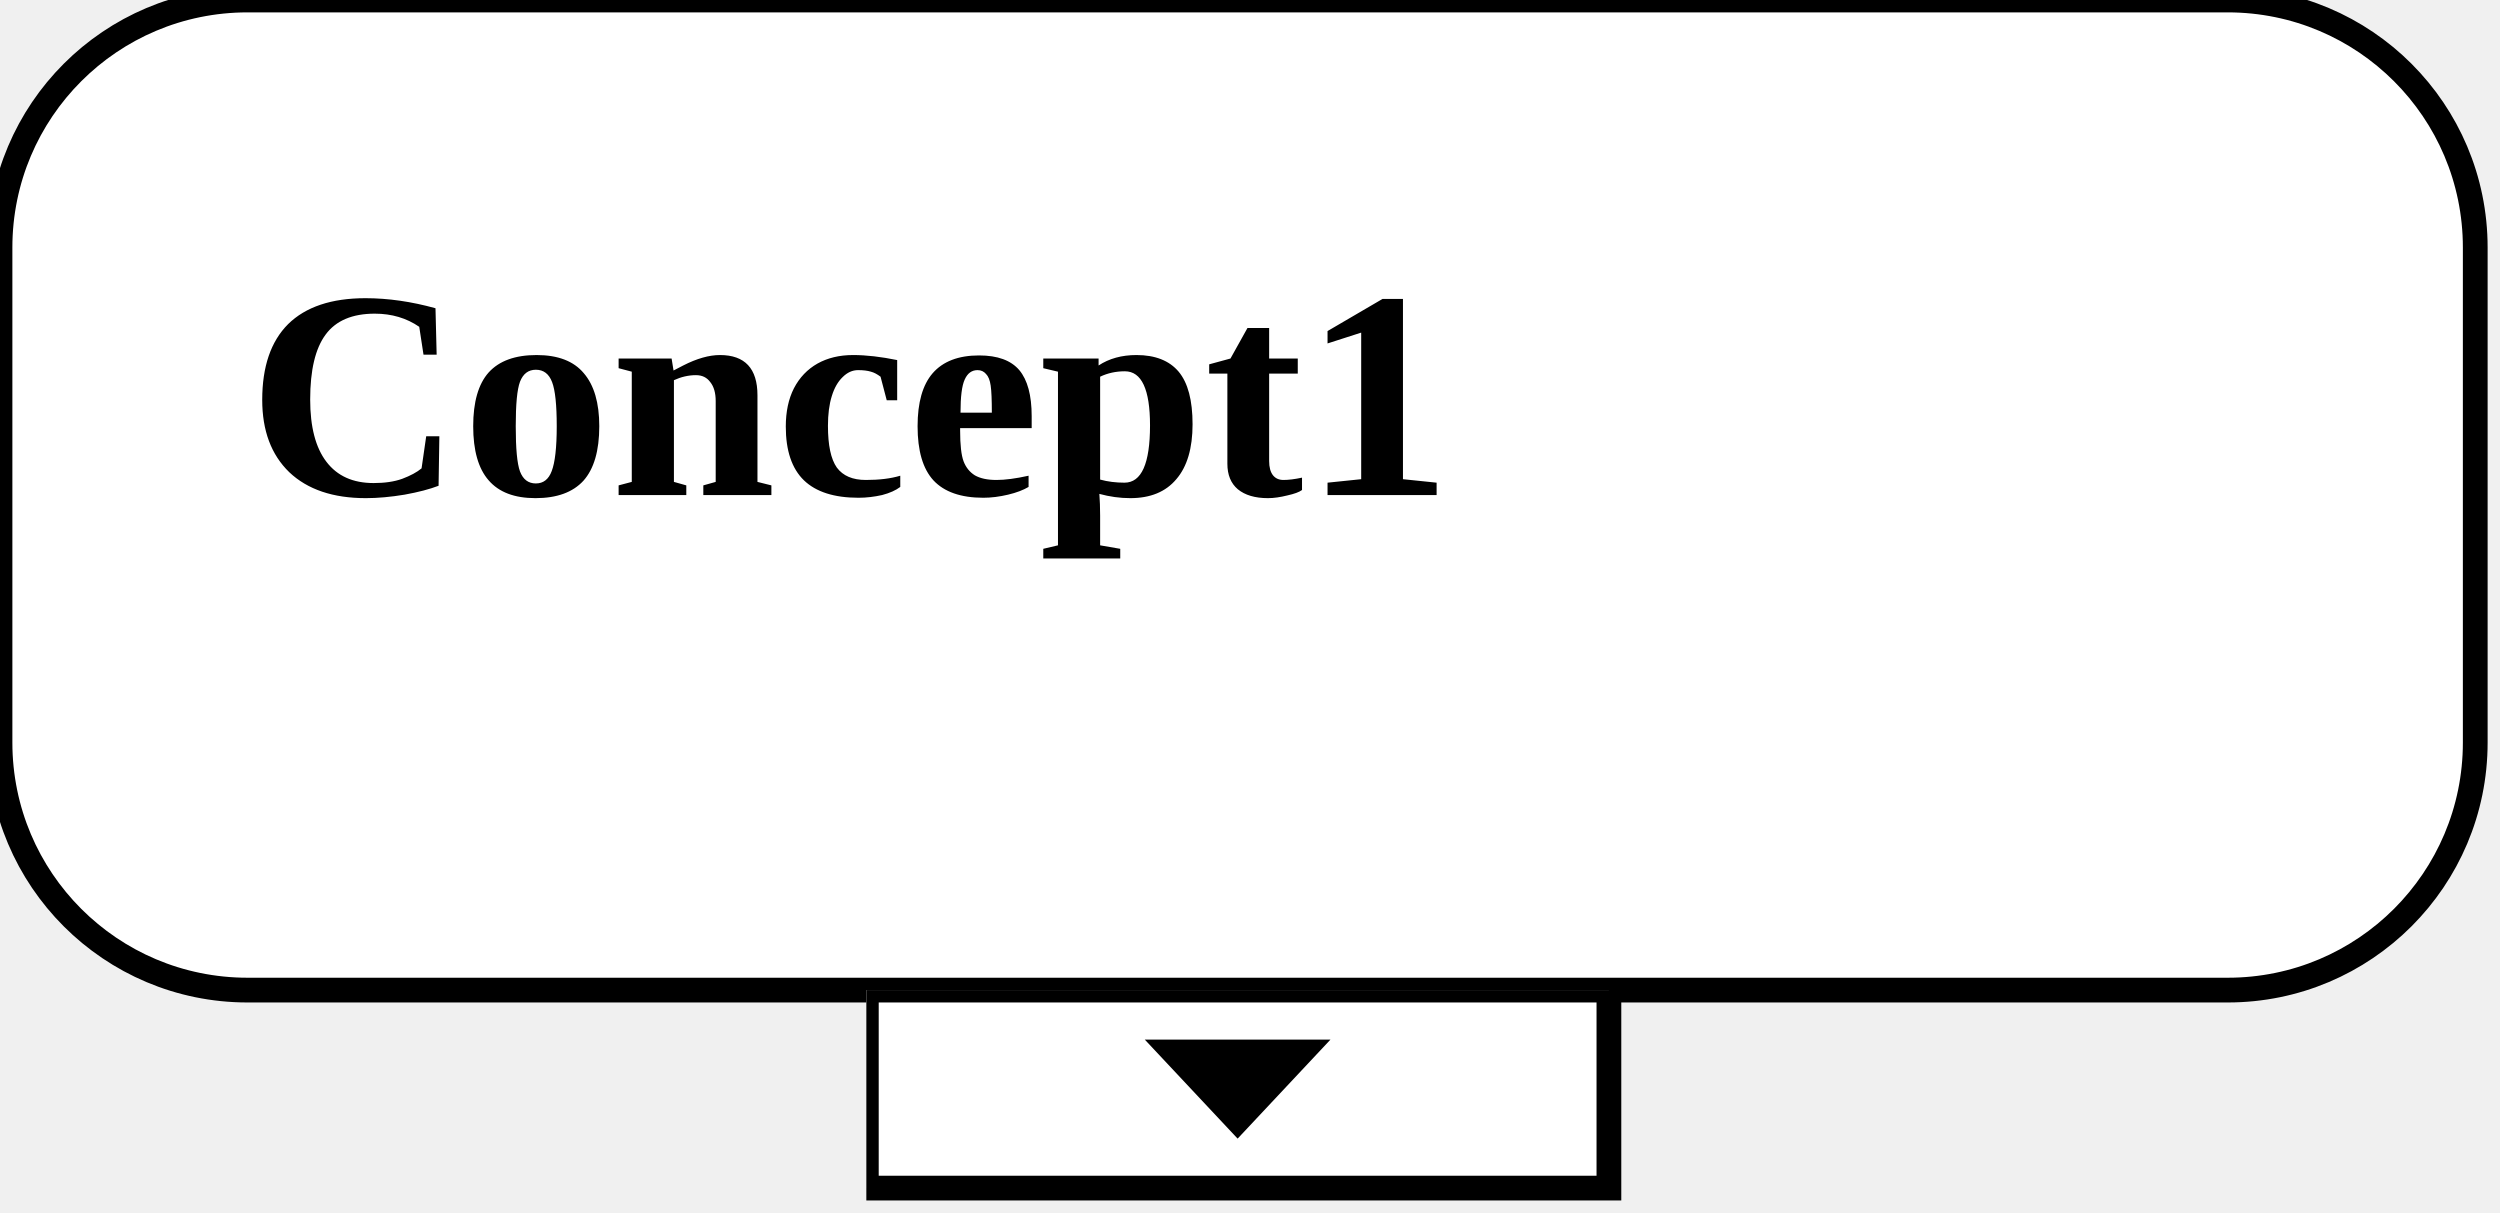
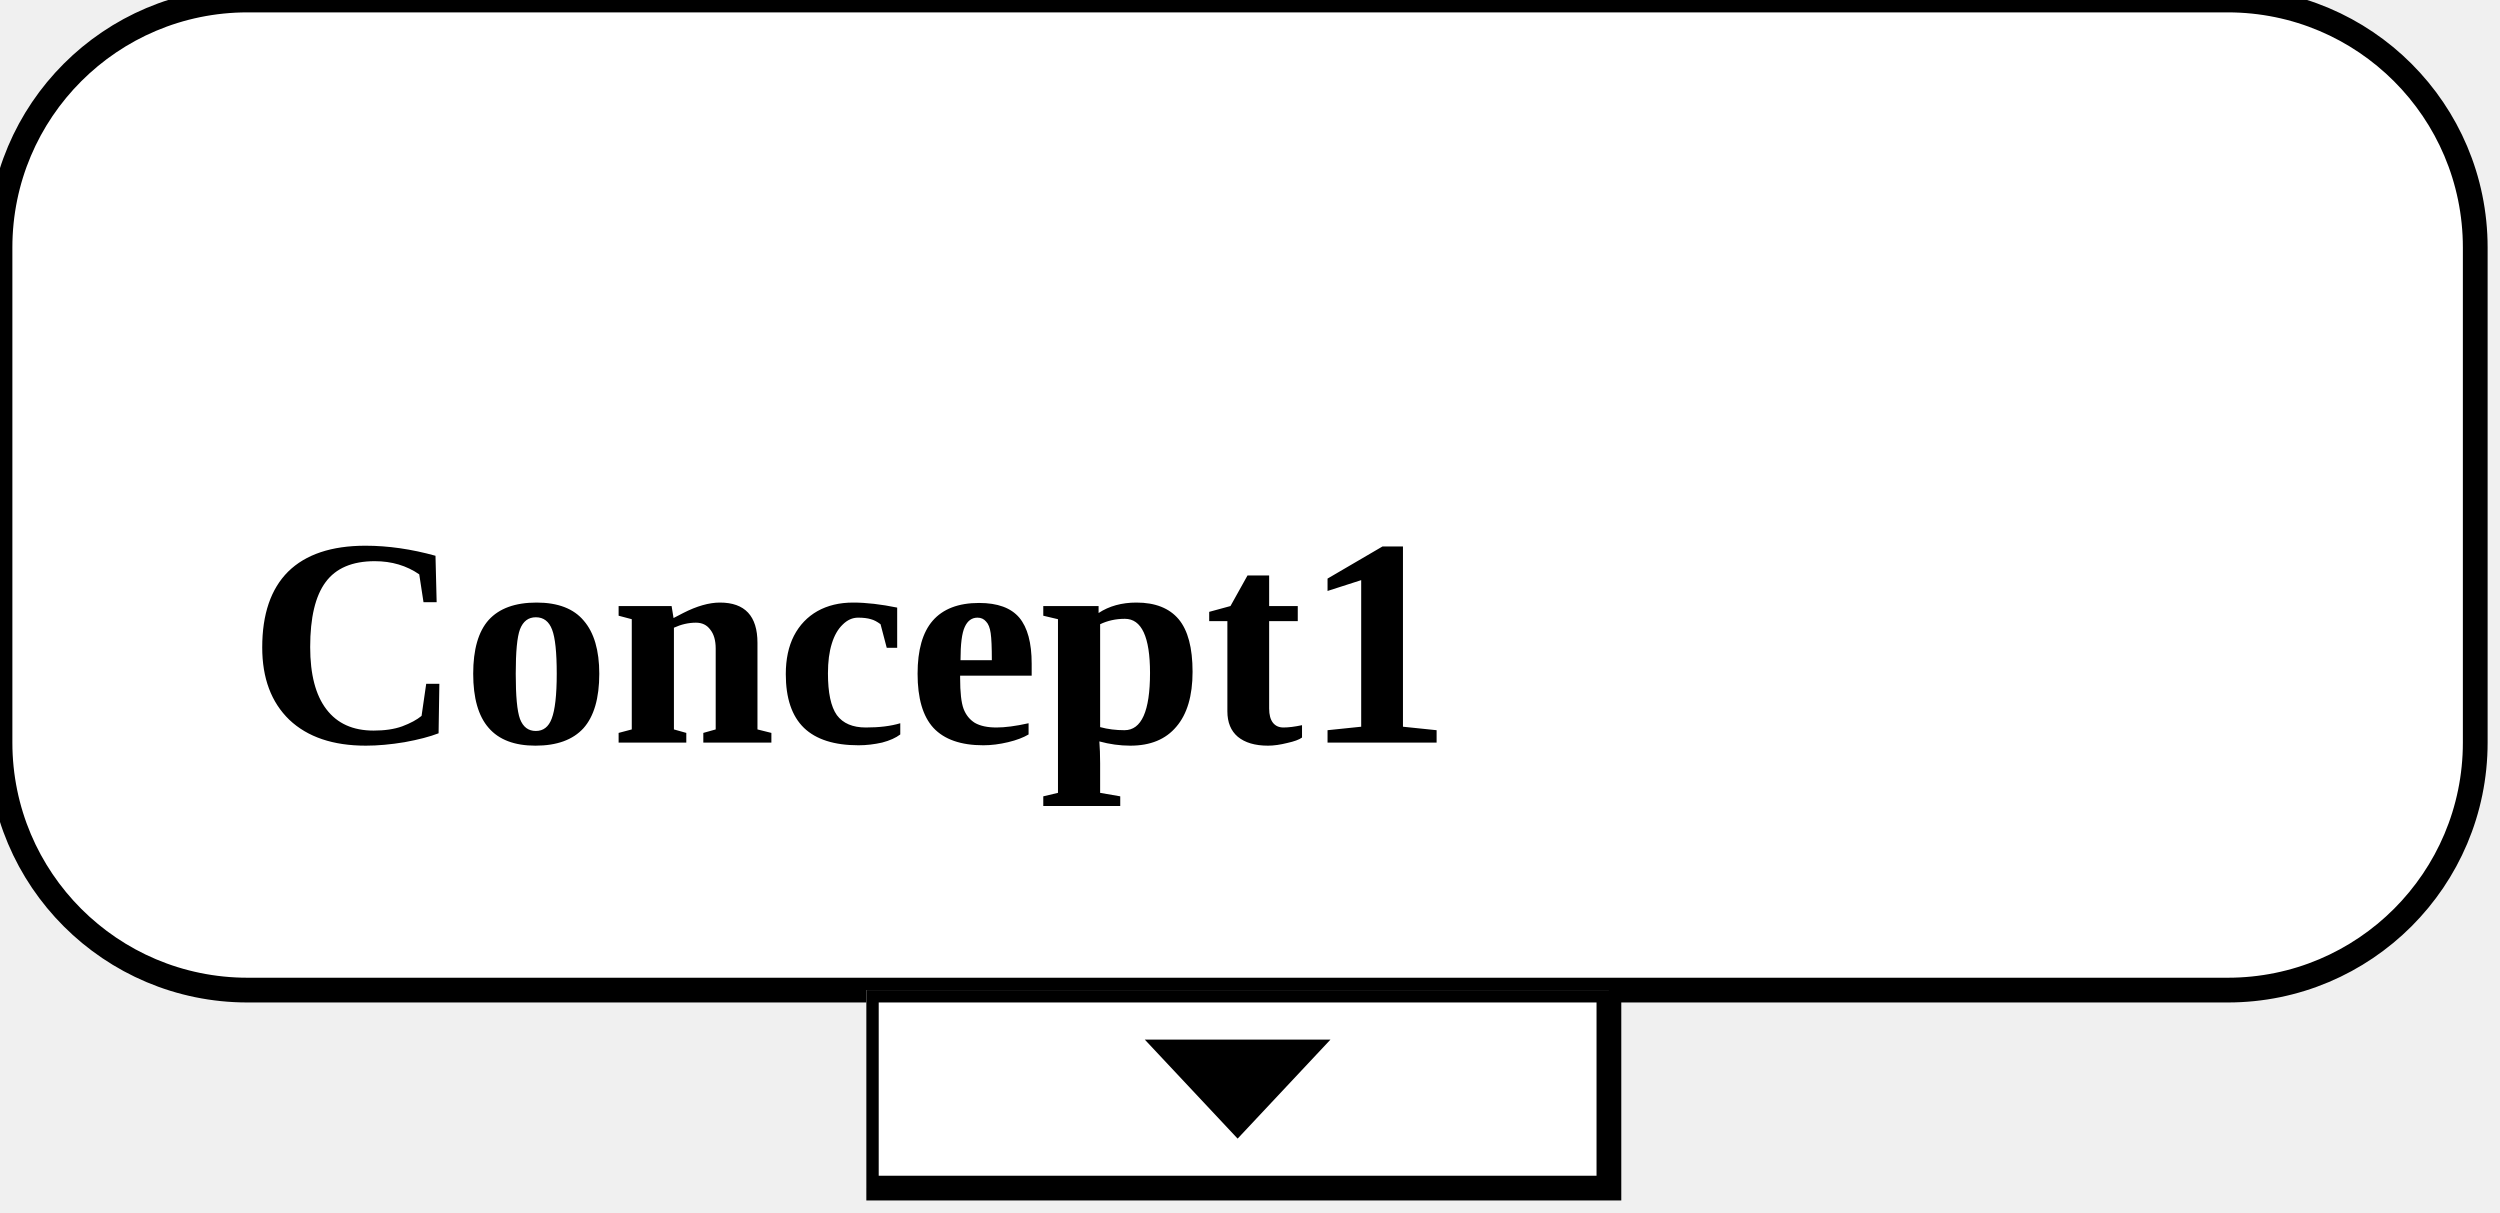
<svg xmlns="http://www.w3.org/2000/svg" version="1.1">
  <svg id="n1" x="0.0" y="0.0">
    <svg>
      <rect fill="#FFFFFF" stroke="#000000" rx="10.0" ry="10.0" width="100.0" height="40.0" x="0.0" y="0.0" />
-       <text font-weight="bold" x="10.0" y="20.0">Concept1</text>
+       <text font-weight="bold" x="10.0" y="30.0">Concept1</text>
    </svg>
    <svg x="35.0" y="40.0">
      <rect fill="#FFFFFF" stroke="#000000" width="30.0" height="8.0" x="0.0" y="0.0" />
      <polygon points="11.25,2.0 18.75,2.0 15.0,6.0 " fill="#000000" />
    </svg>
  </svg>
</svg>
